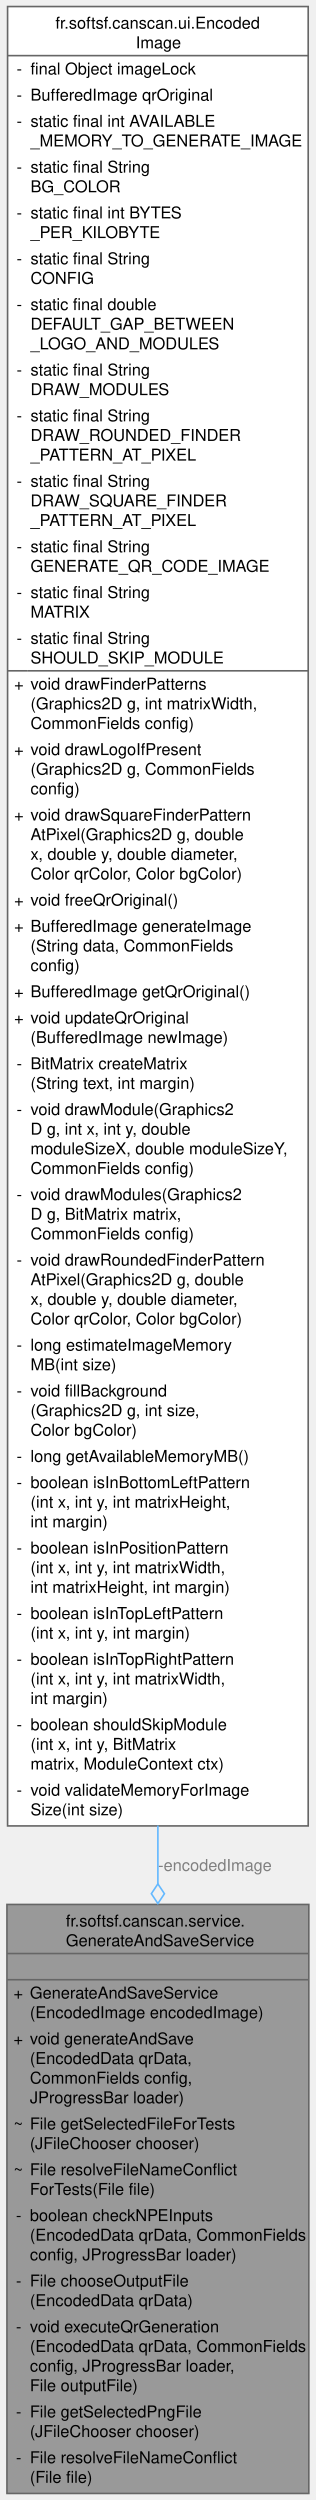
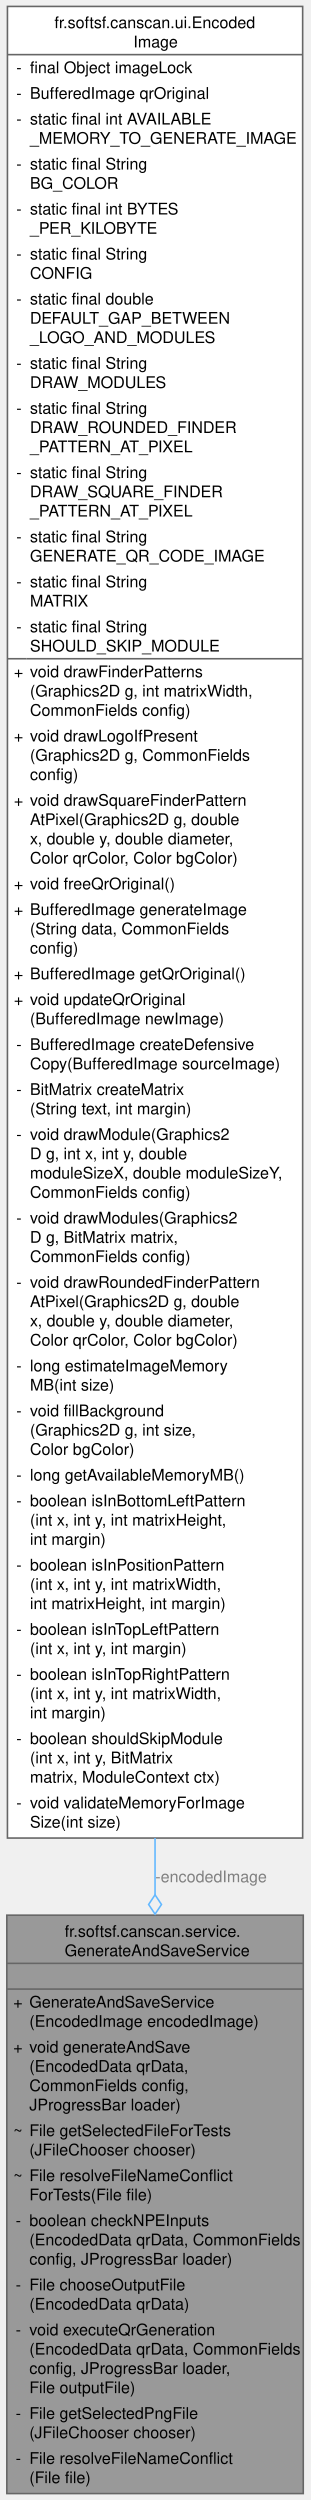
- <svg xmlns="http://www.w3.org/2000/svg" xmlns:xlink="http://www.w3.org/1999/xlink" width="193pt" height="1528pt" viewBox="0.00 0.00 192.50 1528.00">
-   <g id="graph0" class="graph" transform="scale(1 1) rotate(0) translate(4 1524)">
+ <svg xmlns="http://www.w3.org/2000/svg" xmlns:xlink="http://www.w3.org/1999/xlink" width="193pt" height="1556pt" viewBox="0.00 0.00 192.50 1556.00">
+   <g id="graph0" class="graph" transform="scale(1 1) rotate(0) translate(4 1552)">
    <g id="Node000001" class="node">
      <g id="a_Node000001">
        <a xlink:title="Service dedicated to QR code generation and saving.">
          <polygon fill="#999999" stroke="none" points="184.5,-360 0,-360 0,0 184.5,0 184.5,-360" />
          <text text-anchor="start" x="36" y="-346.5" font-family="Helvetica,sans-Serif" font-size="10.00">fr.softsf.canscan.service.</text>
          <text text-anchor="start" x="36" y="-334.5" font-family="Helvetica,sans-Serif" font-size="10.00">GenerateAndSaveService</text>
          <text text-anchor="start" x="90.75" y="-318.5" font-family="Helvetica,sans-Serif" font-size="10.00"> </text>
          <text text-anchor="start" x="4" y="-302.5" font-family="Helvetica,sans-Serif" font-size="10.00">+</text>
          <text text-anchor="start" x="14" y="-302.5" font-family="Helvetica,sans-Serif" font-size="10.00">GenerateAndSaveService</text>
          <text text-anchor="start" x="14" y="-290.5" font-family="Helvetica,sans-Serif" font-size="10.00">(EncodedImage encodedImage)</text>
          <text text-anchor="start" x="4" y="-274.5" font-family="Helvetica,sans-Serif" font-size="10.00">+</text>
          <text text-anchor="start" x="14" y="-274.5" font-family="Helvetica,sans-Serif" font-size="10.00">void generateAndSave</text>
          <text text-anchor="start" x="14" y="-262.5" font-family="Helvetica,sans-Serif" font-size="10.00">(EncodedData qrData,</text>
          <text text-anchor="start" x="14" y="-250.5" font-family="Helvetica,sans-Serif" font-size="10.00"> CommonFields config,</text>
          <text text-anchor="start" x="14" y="-238.5" font-family="Helvetica,sans-Serif" font-size="10.00"> JProgressBar loader)</text>
          <text text-anchor="start" x="4" y="-222.5" font-family="Helvetica,sans-Serif" font-size="10.00">~</text>
          <text text-anchor="start" x="14" y="-222.5" font-family="Helvetica,sans-Serif" font-size="10.00">File getSelectedFileForTests</text>
          <text text-anchor="start" x="14" y="-210.5" font-family="Helvetica,sans-Serif" font-size="10.00">(JFileChooser chooser)</text>
          <text text-anchor="start" x="4" y="-194.5" font-family="Helvetica,sans-Serif" font-size="10.00">~</text>
          <text text-anchor="start" x="14" y="-194.5" font-family="Helvetica,sans-Serif" font-size="10.00">File resolveFileNameConflict</text>
          <text text-anchor="start" x="14" y="-182.5" font-family="Helvetica,sans-Serif" font-size="10.00">ForTests(File file)</text>
          <text text-anchor="start" x="5.5" y="-166.5" font-family="Helvetica,sans-Serif" font-size="10.00">-</text>
          <text text-anchor="start" x="14" y="-166.5" font-family="Helvetica,sans-Serif" font-size="10.00">boolean checkNPEInputs</text>
          <text text-anchor="start" x="14" y="-154.5" font-family="Helvetica,sans-Serif" font-size="10.00">(EncodedData qrData, CommonFields</text>
          <text text-anchor="start" x="14" y="-142.5" font-family="Helvetica,sans-Serif" font-size="10.00"> config, JProgressBar loader)</text>
          <text text-anchor="start" x="5.5" y="-126.5" font-family="Helvetica,sans-Serif" font-size="10.00">-</text>
          <text text-anchor="start" x="14" y="-126.5" font-family="Helvetica,sans-Serif" font-size="10.00">File chooseOutputFile</text>
          <text text-anchor="start" x="14" y="-114.5" font-family="Helvetica,sans-Serif" font-size="10.00">(EncodedData qrData)</text>
          <text text-anchor="start" x="5.5" y="-98.5" font-family="Helvetica,sans-Serif" font-size="10.00">-</text>
          <text text-anchor="start" x="14" y="-98.5" font-family="Helvetica,sans-Serif" font-size="10.00">void executeQrGeneration</text>
          <text text-anchor="start" x="14" y="-86.5" font-family="Helvetica,sans-Serif" font-size="10.00">(EncodedData qrData, CommonFields</text>
          <text text-anchor="start" x="14" y="-74.5" font-family="Helvetica,sans-Serif" font-size="10.00"> config, JProgressBar loader,</text>
          <text text-anchor="start" x="14" y="-62.5" font-family="Helvetica,sans-Serif" font-size="10.00"> File outputFile)</text>
          <text text-anchor="start" x="5.5" y="-46.5" font-family="Helvetica,sans-Serif" font-size="10.00">-</text>
          <text text-anchor="start" x="14" y="-46.5" font-family="Helvetica,sans-Serif" font-size="10.00">File getSelectedPngFile</text>
          <text text-anchor="start" x="14" y="-34.5" font-family="Helvetica,sans-Serif" font-size="10.00">(JFileChooser chooser)</text>
          <text text-anchor="start" x="5.5" y="-18.5" font-family="Helvetica,sans-Serif" font-size="10.00">-</text>
          <text text-anchor="start" x="14" y="-18.5" font-family="Helvetica,sans-Serif" font-size="10.00">File resolveFileNameConflict</text>
          <text text-anchor="start" x="14" y="-6.5" font-family="Helvetica,sans-Serif" font-size="10.00">(File file)</text>
          <polygon fill="#666666" stroke="#666666" points="0,-330 0,-330 184.5,-330 184.5,-330 0,-330" />
          <polygon fill="#666666" stroke="#666666" points="0,-314 0,-314 184.5,-314 184.5,-314 0,-314" />
          <polygon fill="none" stroke="#666666" points="0,0 0,-360 184.5,-360 184.5,0 0,0" />
        </a>
      </g>
    </g>
    <g id="Node000002" class="node">
      <g id="a_Node000002">
        <a xlink:href="classfr_1_1softsf_1_1canscan_1_1ui_1_1_encoded_image.html" target="_top" xlink:title="Thread-safe singleton to hold a shared QR code BufferedImage.">
-           <polygon fill="white" stroke="none" points="184.12,-1520 0.38,-1520 0.38,-408 184.12,-408 184.12,-1520" />
-           <text text-anchor="start" x="29.62" y="-1506.5" font-family="Helvetica,sans-Serif" font-size="10.00">fr.softsf.canscan.ui.Encoded</text>
-           <text text-anchor="start" x="78.75" y="-1494.5" font-family="Helvetica,sans-Serif" font-size="10.00">Image</text>
-           <text text-anchor="start" x="5.88" y="-1478.5" font-family="Helvetica,sans-Serif" font-size="10.00">-</text>
-           <text text-anchor="start" x="14.38" y="-1478.5" font-family="Helvetica,sans-Serif" font-size="10.00">final Object imageLock</text>
-           <text text-anchor="start" x="5.88" y="-1462.5" font-family="Helvetica,sans-Serif" font-size="10.00">-</text>
-           <text text-anchor="start" x="14.38" y="-1462.5" font-family="Helvetica,sans-Serif" font-size="10.00">BufferedImage qrOriginal</text>
+           <polygon fill="white" stroke="none" points="184.12,-1548 0.38,-1548 0.38,-408 184.12,-408 184.12,-1548" />
+           <text text-anchor="start" x="29.62" y="-1534.5" font-family="Helvetica,sans-Serif" font-size="10.00">fr.softsf.canscan.ui.Encoded</text>
+           <text text-anchor="start" x="78.75" y="-1522.5" font-family="Helvetica,sans-Serif" font-size="10.00">Image</text>
+           <text text-anchor="start" x="5.88" y="-1506.5" font-family="Helvetica,sans-Serif" font-size="10.00">-</text>
+           <text text-anchor="start" x="14.38" y="-1506.5" font-family="Helvetica,sans-Serif" font-size="10.00">final Object imageLock</text>
+           <text text-anchor="start" x="5.88" y="-1490.5" font-family="Helvetica,sans-Serif" font-size="10.00">-</text>
+           <text text-anchor="start" x="14.38" y="-1490.5" font-family="Helvetica,sans-Serif" font-size="10.00">BufferedImage qrOriginal</text>
+           <text text-anchor="start" x="5.88" y="-1474.5" font-family="Helvetica,sans-Serif" font-size="10.00">-</text>
+           <text text-anchor="start" x="14.38" y="-1474.5" font-family="Helvetica,sans-Serif" font-size="10.00">static final int AVAILABLE</text>
+           <text text-anchor="start" x="14.38" y="-1462.5" font-family="Helvetica,sans-Serif" font-size="10.00">_MEMORY_TO_GENERATE_IMAGE</text>
          <text text-anchor="start" x="5.88" y="-1446.5" font-family="Helvetica,sans-Serif" font-size="10.00">-</text>
-           <text text-anchor="start" x="14.38" y="-1446.5" font-family="Helvetica,sans-Serif" font-size="10.00">static final int AVAILABLE</text>
-           <text text-anchor="start" x="14.38" y="-1434.5" font-family="Helvetica,sans-Serif" font-size="10.00">_MEMORY_TO_GENERATE_IMAGE</text>
+           <text text-anchor="start" x="14.38" y="-1446.5" font-family="Helvetica,sans-Serif" font-size="10.00">static final String</text>
+           <text text-anchor="start" x="14.38" y="-1434.5" font-family="Helvetica,sans-Serif" font-size="10.00"> BG_COLOR</text>
          <text text-anchor="start" x="5.88" y="-1418.5" font-family="Helvetica,sans-Serif" font-size="10.00">-</text>
-           <text text-anchor="start" x="14.38" y="-1418.5" font-family="Helvetica,sans-Serif" font-size="10.00">static final String</text>
-           <text text-anchor="start" x="14.38" y="-1406.5" font-family="Helvetica,sans-Serif" font-size="10.00"> BG_COLOR</text>
+           <text text-anchor="start" x="14.38" y="-1418.5" font-family="Helvetica,sans-Serif" font-size="10.00">static final int BYTES</text>
+           <text text-anchor="start" x="14.38" y="-1406.5" font-family="Helvetica,sans-Serif" font-size="10.00">_PER_KILOBYTE</text>
          <text text-anchor="start" x="5.88" y="-1390.5" font-family="Helvetica,sans-Serif" font-size="10.00">-</text>
-           <text text-anchor="start" x="14.38" y="-1390.5" font-family="Helvetica,sans-Serif" font-size="10.00">static final int BYTES</text>
-           <text text-anchor="start" x="14.38" y="-1378.5" font-family="Helvetica,sans-Serif" font-size="10.00">_PER_KILOBYTE</text>
+           <text text-anchor="start" x="14.38" y="-1390.5" font-family="Helvetica,sans-Serif" font-size="10.00">static final String</text>
+           <text text-anchor="start" x="14.38" y="-1378.5" font-family="Helvetica,sans-Serif" font-size="10.00"> CONFIG</text>
          <text text-anchor="start" x="5.88" y="-1362.5" font-family="Helvetica,sans-Serif" font-size="10.00">-</text>
-           <text text-anchor="start" x="14.38" y="-1362.5" font-family="Helvetica,sans-Serif" font-size="10.00">static final String</text>
-           <text text-anchor="start" x="14.38" y="-1350.5" font-family="Helvetica,sans-Serif" font-size="10.00"> CONFIG</text>
-           <text text-anchor="start" x="5.88" y="-1334.5" font-family="Helvetica,sans-Serif" font-size="10.00">-</text>
-           <text text-anchor="start" x="14.38" y="-1334.5" font-family="Helvetica,sans-Serif" font-size="10.00">static final double</text>
-           <text text-anchor="start" x="14.38" y="-1322.5" font-family="Helvetica,sans-Serif" font-size="10.00"> DEFAULT_GAP_BETWEEN</text>
-           <text text-anchor="start" x="14.38" y="-1310.5" font-family="Helvetica,sans-Serif" font-size="10.00">_LOGO_AND_MODULES</text>
+           <text text-anchor="start" x="14.38" y="-1362.5" font-family="Helvetica,sans-Serif" font-size="10.00">static final double</text>
+           <text text-anchor="start" x="14.38" y="-1350.5" font-family="Helvetica,sans-Serif" font-size="10.00"> DEFAULT_GAP_BETWEEN</text>
+           <text text-anchor="start" x="14.38" y="-1338.5" font-family="Helvetica,sans-Serif" font-size="10.00">_LOGO_AND_MODULES</text>
+           <text text-anchor="start" x="5.88" y="-1322.5" font-family="Helvetica,sans-Serif" font-size="10.00">-</text>
+           <text text-anchor="start" x="14.38" y="-1322.5" font-family="Helvetica,sans-Serif" font-size="10.00">static final String</text>
+           <text text-anchor="start" x="14.38" y="-1310.5" font-family="Helvetica,sans-Serif" font-size="10.00"> DRAW_MODULES</text>
          <text text-anchor="start" x="5.88" y="-1294.5" font-family="Helvetica,sans-Serif" font-size="10.00">-</text>
          <text text-anchor="start" x="14.38" y="-1294.5" font-family="Helvetica,sans-Serif" font-size="10.00">static final String</text>
-           <text text-anchor="start" x="14.38" y="-1282.5" font-family="Helvetica,sans-Serif" font-size="10.00"> DRAW_MODULES</text>
-           <text text-anchor="start" x="5.88" y="-1266.5" font-family="Helvetica,sans-Serif" font-size="10.00">-</text>
-           <text text-anchor="start" x="14.38" y="-1266.5" font-family="Helvetica,sans-Serif" font-size="10.00">static final String</text>
-           <text text-anchor="start" x="14.38" y="-1254.5" font-family="Helvetica,sans-Serif" font-size="10.00"> DRAW_ROUNDED_FINDER</text>
-           <text text-anchor="start" x="14.38" y="-1242.5" font-family="Helvetica,sans-Serif" font-size="10.00">_PATTERN_AT_PIXEL</text>
-           <text text-anchor="start" x="5.88" y="-1226.5" font-family="Helvetica,sans-Serif" font-size="10.00">-</text>
-           <text text-anchor="start" x="14.38" y="-1226.5" font-family="Helvetica,sans-Serif" font-size="10.00">static final String</text>
-           <text text-anchor="start" x="14.38" y="-1214.5" font-family="Helvetica,sans-Serif" font-size="10.00"> DRAW_SQUARE_FINDER</text>
-           <text text-anchor="start" x="14.38" y="-1202.5" font-family="Helvetica,sans-Serif" font-size="10.00">_PATTERN_AT_PIXEL</text>
+           <text text-anchor="start" x="14.38" y="-1282.5" font-family="Helvetica,sans-Serif" font-size="10.00"> DRAW_ROUNDED_FINDER</text>
+           <text text-anchor="start" x="14.38" y="-1270.5" font-family="Helvetica,sans-Serif" font-size="10.00">_PATTERN_AT_PIXEL</text>
+           <text text-anchor="start" x="5.88" y="-1254.5" font-family="Helvetica,sans-Serif" font-size="10.00">-</text>
+           <text text-anchor="start" x="14.38" y="-1254.5" font-family="Helvetica,sans-Serif" font-size="10.00">static final String</text>
+           <text text-anchor="start" x="14.38" y="-1242.5" font-family="Helvetica,sans-Serif" font-size="10.00"> DRAW_SQUARE_FINDER</text>
+           <text text-anchor="start" x="14.38" y="-1230.5" font-family="Helvetica,sans-Serif" font-size="10.00">_PATTERN_AT_PIXEL</text>
+           <text text-anchor="start" x="5.88" y="-1214.5" font-family="Helvetica,sans-Serif" font-size="10.00">-</text>
+           <text text-anchor="start" x="14.38" y="-1214.5" font-family="Helvetica,sans-Serif" font-size="10.00">static final String</text>
+           <text text-anchor="start" x="14.38" y="-1202.5" font-family="Helvetica,sans-Serif" font-size="10.00"> GENERATE_QR_CODE_IMAGE</text>
          <text text-anchor="start" x="5.88" y="-1186.5" font-family="Helvetica,sans-Serif" font-size="10.00">-</text>
          <text text-anchor="start" x="14.38" y="-1186.5" font-family="Helvetica,sans-Serif" font-size="10.00">static final String</text>
-           <text text-anchor="start" x="14.38" y="-1174.5" font-family="Helvetica,sans-Serif" font-size="10.00"> GENERATE_QR_CODE_IMAGE</text>
+           <text text-anchor="start" x="14.38" y="-1174.5" font-family="Helvetica,sans-Serif" font-size="10.00"> MATRIX</text>
          <text text-anchor="start" x="5.88" y="-1158.5" font-family="Helvetica,sans-Serif" font-size="10.00">-</text>
          <text text-anchor="start" x="14.38" y="-1158.5" font-family="Helvetica,sans-Serif" font-size="10.00">static final String</text>
-           <text text-anchor="start" x="14.38" y="-1146.5" font-family="Helvetica,sans-Serif" font-size="10.00"> MATRIX</text>
-           <text text-anchor="start" x="5.88" y="-1130.5" font-family="Helvetica,sans-Serif" font-size="10.00">-</text>
-           <text text-anchor="start" x="14.38" y="-1130.5" font-family="Helvetica,sans-Serif" font-size="10.00">static final String</text>
-           <text text-anchor="start" x="14.38" y="-1118.5" font-family="Helvetica,sans-Serif" font-size="10.00"> SHOULD_SKIP_MODULE</text>
-           <text text-anchor="start" x="4.38" y="-1102.5" font-family="Helvetica,sans-Serif" font-size="10.00">+</text>
-           <text text-anchor="start" x="14.38" y="-1102.5" font-family="Helvetica,sans-Serif" font-size="10.00">void drawFinderPatterns</text>
-           <text text-anchor="start" x="14.38" y="-1090.5" font-family="Helvetica,sans-Serif" font-size="10.00">(Graphics2D g, int matrixWidth,</text>
-           <text text-anchor="start" x="14.38" y="-1078.5" font-family="Helvetica,sans-Serif" font-size="10.00"> CommonFields config)</text>
-           <text text-anchor="start" x="4.38" y="-1062.5" font-family="Helvetica,sans-Serif" font-size="10.00">+</text>
-           <text text-anchor="start" x="14.38" y="-1062.5" font-family="Helvetica,sans-Serif" font-size="10.00">void drawLogoIfPresent</text>
-           <text text-anchor="start" x="14.38" y="-1050.5" font-family="Helvetica,sans-Serif" font-size="10.00">(Graphics2D g, CommonFields</text>
-           <text text-anchor="start" x="14.38" y="-1038.5" font-family="Helvetica,sans-Serif" font-size="10.00"> config)</text>
-           <text text-anchor="start" x="4.38" y="-1022.5" font-family="Helvetica,sans-Serif" font-size="10.00">+</text>
-           <text text-anchor="start" x="14.38" y="-1022.5" font-family="Helvetica,sans-Serif" font-size="10.00">void drawSquareFinderPattern</text>
-           <text text-anchor="start" x="14.38" y="-1010.5" font-family="Helvetica,sans-Serif" font-size="10.00">AtPixel(Graphics2D g, double</text>
-           <text text-anchor="start" x="14.38" y="-998.5" font-family="Helvetica,sans-Serif" font-size="10.00"> x, double y, double diameter,</text>
-           <text text-anchor="start" x="14.38" y="-986.5" font-family="Helvetica,sans-Serif" font-size="10.00"> Color qrColor, Color bgColor)</text>
-           <text text-anchor="start" x="4.38" y="-970.5" font-family="Helvetica,sans-Serif" font-size="10.00">+</text>
-           <text text-anchor="start" x="14.38" y="-970.5" font-family="Helvetica,sans-Serif" font-size="10.00">void freeQrOriginal()</text>
-           <text text-anchor="start" x="4.38" y="-954.5" font-family="Helvetica,sans-Serif" font-size="10.00">+</text>
-           <text text-anchor="start" x="14.38" y="-954.5" font-family="Helvetica,sans-Serif" font-size="10.00">BufferedImage generateImage</text>
-           <text text-anchor="start" x="14.38" y="-942.5" font-family="Helvetica,sans-Serif" font-size="10.00">(String data, CommonFields</text>
-           <text text-anchor="start" x="14.38" y="-930.5" font-family="Helvetica,sans-Serif" font-size="10.00"> config)</text>
-           <text text-anchor="start" x="4.38" y="-914.5" font-family="Helvetica,sans-Serif" font-size="10.00">+</text>
-           <text text-anchor="start" x="14.38" y="-914.5" font-family="Helvetica,sans-Serif" font-size="10.00">BufferedImage getQrOriginal()</text>
-           <text text-anchor="start" x="4.38" y="-898.5" font-family="Helvetica,sans-Serif" font-size="10.00">+</text>
-           <text text-anchor="start" x="14.38" y="-898.5" font-family="Helvetica,sans-Serif" font-size="10.00">void updateQrOriginal</text>
-           <text text-anchor="start" x="14.38" y="-886.5" font-family="Helvetica,sans-Serif" font-size="10.00">(BufferedImage newImage)</text>
+           <text text-anchor="start" x="14.38" y="-1146.5" font-family="Helvetica,sans-Serif" font-size="10.00"> SHOULD_SKIP_MODULE</text>
+           <text text-anchor="start" x="4.38" y="-1130.5" font-family="Helvetica,sans-Serif" font-size="10.00">+</text>
+           <text text-anchor="start" x="14.38" y="-1130.5" font-family="Helvetica,sans-Serif" font-size="10.00">void drawFinderPatterns</text>
+           <text text-anchor="start" x="14.38" y="-1118.5" font-family="Helvetica,sans-Serif" font-size="10.00">(Graphics2D g, int matrixWidth,</text>
+           <text text-anchor="start" x="14.38" y="-1106.5" font-family="Helvetica,sans-Serif" font-size="10.00"> CommonFields config)</text>
+           <text text-anchor="start" x="4.38" y="-1090.5" font-family="Helvetica,sans-Serif" font-size="10.00">+</text>
+           <text text-anchor="start" x="14.38" y="-1090.5" font-family="Helvetica,sans-Serif" font-size="10.00">void drawLogoIfPresent</text>
+           <text text-anchor="start" x="14.38" y="-1078.5" font-family="Helvetica,sans-Serif" font-size="10.00">(Graphics2D g, CommonFields</text>
+           <text text-anchor="start" x="14.38" y="-1066.5" font-family="Helvetica,sans-Serif" font-size="10.00"> config)</text>
+           <text text-anchor="start" x="4.38" y="-1050.5" font-family="Helvetica,sans-Serif" font-size="10.00">+</text>
+           <text text-anchor="start" x="14.38" y="-1050.5" font-family="Helvetica,sans-Serif" font-size="10.00">void drawSquareFinderPattern</text>
+           <text text-anchor="start" x="14.38" y="-1038.5" font-family="Helvetica,sans-Serif" font-size="10.00">AtPixel(Graphics2D g, double</text>
+           <text text-anchor="start" x="14.38" y="-1026.5" font-family="Helvetica,sans-Serif" font-size="10.00"> x, double y, double diameter,</text>
+           <text text-anchor="start" x="14.38" y="-1014.5" font-family="Helvetica,sans-Serif" font-size="10.00"> Color qrColor, Color bgColor)</text>
+           <text text-anchor="start" x="4.38" y="-998.5" font-family="Helvetica,sans-Serif" font-size="10.00">+</text>
+           <text text-anchor="start" x="14.38" y="-998.5" font-family="Helvetica,sans-Serif" font-size="10.00">void freeQrOriginal()</text>
+           <text text-anchor="start" x="4.38" y="-982.5" font-family="Helvetica,sans-Serif" font-size="10.00">+</text>
+           <text text-anchor="start" x="14.38" y="-982.5" font-family="Helvetica,sans-Serif" font-size="10.00">BufferedImage generateImage</text>
+           <text text-anchor="start" x="14.38" y="-970.5" font-family="Helvetica,sans-Serif" font-size="10.00">(String data, CommonFields</text>
+           <text text-anchor="start" x="14.38" y="-958.5" font-family="Helvetica,sans-Serif" font-size="10.00"> config)</text>
+           <text text-anchor="start" x="4.38" y="-942.5" font-family="Helvetica,sans-Serif" font-size="10.00">+</text>
+           <text text-anchor="start" x="14.38" y="-942.5" font-family="Helvetica,sans-Serif" font-size="10.00">BufferedImage getQrOriginal()</text>
+           <text text-anchor="start" x="4.38" y="-926.5" font-family="Helvetica,sans-Serif" font-size="10.00">+</text>
+           <text text-anchor="start" x="14.38" y="-926.5" font-family="Helvetica,sans-Serif" font-size="10.00">void updateQrOriginal</text>
+           <text text-anchor="start" x="14.38" y="-914.5" font-family="Helvetica,sans-Serif" font-size="10.00">(BufferedImage newImage)</text>
+           <text text-anchor="start" x="5.88" y="-898.5" font-family="Helvetica,sans-Serif" font-size="10.00">-</text>
+           <text text-anchor="start" x="14.38" y="-898.5" font-family="Helvetica,sans-Serif" font-size="10.00">BufferedImage createDefensive</text>
+           <text text-anchor="start" x="14.38" y="-886.5" font-family="Helvetica,sans-Serif" font-size="10.00">Copy(BufferedImage sourceImage)</text>
          <text text-anchor="start" x="5.88" y="-870.5" font-family="Helvetica,sans-Serif" font-size="10.00">-</text>
          <text text-anchor="start" x="14.38" y="-870.5" font-family="Helvetica,sans-Serif" font-size="10.00">BitMatrix createMatrix</text>
          <text text-anchor="start" x="14.38" y="-858.5" font-family="Helvetica,sans-Serif" font-size="10.00">(String text, int margin)</text>
          <text text-anchor="start" x="5.88" y="-842.5" font-family="Helvetica,sans-Serif" font-size="10.00">-</text>
          <text text-anchor="start" x="14.38" y="-842.5" font-family="Helvetica,sans-Serif" font-size="10.00">void drawModule(Graphics2</text>
          <text text-anchor="start" x="14.38" y="-830.5" font-family="Helvetica,sans-Serif" font-size="10.00">D g, int x, int y, double</text>
          <text text-anchor="start" x="14.38" y="-818.5" font-family="Helvetica,sans-Serif" font-size="10.00"> moduleSizeX, double moduleSizeY,</text>
          <text text-anchor="start" x="14.38" y="-806.5" font-family="Helvetica,sans-Serif" font-size="10.00"> CommonFields config)</text>
          <text text-anchor="start" x="5.88" y="-790.5" font-family="Helvetica,sans-Serif" font-size="10.00">-</text>
          <text text-anchor="start" x="14.38" y="-790.5" font-family="Helvetica,sans-Serif" font-size="10.00">void drawModules(Graphics2</text>
          <text text-anchor="start" x="14.38" y="-778.5" font-family="Helvetica,sans-Serif" font-size="10.00">D g, BitMatrix matrix,</text>
          <text text-anchor="start" x="14.38" y="-766.5" font-family="Helvetica,sans-Serif" font-size="10.00"> CommonFields config)</text>
          <text text-anchor="start" x="5.88" y="-750.5" font-family="Helvetica,sans-Serif" font-size="10.00">-</text>
          <text text-anchor="start" x="14.38" y="-750.5" font-family="Helvetica,sans-Serif" font-size="10.00">void drawRoundedFinderPattern</text>
          <text text-anchor="start" x="14.38" y="-738.5" font-family="Helvetica,sans-Serif" font-size="10.00">AtPixel(Graphics2D g, double</text>
          <text text-anchor="start" x="14.38" y="-726.5" font-family="Helvetica,sans-Serif" font-size="10.00"> x, double y, double diameter,</text>
          <text text-anchor="start" x="14.38" y="-714.5" font-family="Helvetica,sans-Serif" font-size="10.00"> Color qrColor, Color bgColor)</text>
          <text text-anchor="start" x="5.88" y="-698.5" font-family="Helvetica,sans-Serif" font-size="10.00">-</text>
          <text text-anchor="start" x="14.38" y="-698.5" font-family="Helvetica,sans-Serif" font-size="10.00">long estimateImageMemory</text>
          <text text-anchor="start" x="14.38" y="-686.5" font-family="Helvetica,sans-Serif" font-size="10.00">MB(int size)</text>
          <text text-anchor="start" x="5.88" y="-670.5" font-family="Helvetica,sans-Serif" font-size="10.00">-</text>
          <text text-anchor="start" x="14.38" y="-670.5" font-family="Helvetica,sans-Serif" font-size="10.00">void fillBackground</text>
          <text text-anchor="start" x="14.38" y="-658.5" font-family="Helvetica,sans-Serif" font-size="10.00">(Graphics2D g, int size,</text>
          <text text-anchor="start" x="14.38" y="-646.5" font-family="Helvetica,sans-Serif" font-size="10.00"> Color bgColor)</text>
          <text text-anchor="start" x="5.88" y="-630.5" font-family="Helvetica,sans-Serif" font-size="10.00">-</text>
          <text text-anchor="start" x="14.38" y="-630.5" font-family="Helvetica,sans-Serif" font-size="10.00">long getAvailableMemoryMB()</text>
          <text text-anchor="start" x="5.88" y="-614.5" font-family="Helvetica,sans-Serif" font-size="10.00">-</text>
          <text text-anchor="start" x="14.38" y="-614.5" font-family="Helvetica,sans-Serif" font-size="10.00">boolean isInBottomLeftPattern</text>
          <text text-anchor="start" x="14.38" y="-602.5" font-family="Helvetica,sans-Serif" font-size="10.00">(int x, int y, int matrixHeight,</text>
          <text text-anchor="start" x="14.38" y="-590.5" font-family="Helvetica,sans-Serif" font-size="10.00"> int margin)</text>
          <text text-anchor="start" x="5.88" y="-574.5" font-family="Helvetica,sans-Serif" font-size="10.00">-</text>
          <text text-anchor="start" x="14.38" y="-574.5" font-family="Helvetica,sans-Serif" font-size="10.00">boolean isInPositionPattern</text>
          <text text-anchor="start" x="14.38" y="-562.5" font-family="Helvetica,sans-Serif" font-size="10.00">(int x, int y, int matrixWidth,</text>
          <text text-anchor="start" x="14.38" y="-550.5" font-family="Helvetica,sans-Serif" font-size="10.00"> int matrixHeight, int margin)</text>
          <text text-anchor="start" x="5.88" y="-534.5" font-family="Helvetica,sans-Serif" font-size="10.00">-</text>
          <text text-anchor="start" x="14.38" y="-534.5" font-family="Helvetica,sans-Serif" font-size="10.00">boolean isInTopLeftPattern</text>
          <text text-anchor="start" x="14.38" y="-522.5" font-family="Helvetica,sans-Serif" font-size="10.00">(int x, int y, int margin)</text>
          <text text-anchor="start" x="5.88" y="-506.5" font-family="Helvetica,sans-Serif" font-size="10.00">-</text>
          <text text-anchor="start" x="14.38" y="-506.5" font-family="Helvetica,sans-Serif" font-size="10.00">boolean isInTopRightPattern</text>
          <text text-anchor="start" x="14.38" y="-494.5" font-family="Helvetica,sans-Serif" font-size="10.00">(int x, int y, int matrixWidth,</text>
          <text text-anchor="start" x="14.38" y="-482.5" font-family="Helvetica,sans-Serif" font-size="10.00"> int margin)</text>
          <text text-anchor="start" x="5.88" y="-466.5" font-family="Helvetica,sans-Serif" font-size="10.00">-</text>
          <text text-anchor="start" x="14.38" y="-466.5" font-family="Helvetica,sans-Serif" font-size="10.00">boolean shouldSkipModule</text>
          <text text-anchor="start" x="14.38" y="-454.5" font-family="Helvetica,sans-Serif" font-size="10.00">(int x, int y, BitMatrix</text>
          <text text-anchor="start" x="14.38" y="-442.5" font-family="Helvetica,sans-Serif" font-size="10.00"> matrix, ModuleContext ctx)</text>
          <text text-anchor="start" x="5.88" y="-426.5" font-family="Helvetica,sans-Serif" font-size="10.00">-</text>
          <text text-anchor="start" x="14.38" y="-426.5" font-family="Helvetica,sans-Serif" font-size="10.00">void validateMemoryForImage</text>
          <text text-anchor="start" x="14.38" y="-414.5" font-family="Helvetica,sans-Serif" font-size="10.00">Size(int size)</text>
-           <polygon fill="#666666" stroke="#666666" points="0.38,-1490 0.38,-1490 184.12,-1490 184.12,-1490 0.38,-1490" />
-           <polygon fill="#666666" stroke="#666666" points="0.38,-1114 0.38,-1114 12.38,-1114 12.38,-1114 0.38,-1114" />
-           <polygon fill="#666666" stroke="#666666" points="12.38,-1114 12.38,-1114 184.12,-1114 184.12,-1114 12.38,-1114" />
-           <polygon fill="none" stroke="#666666" points="0.38,-408 0.38,-1520 184.12,-1520 184.12,-408 0.38,-408" />
+           <polygon fill="#666666" stroke="#666666" points="0.38,-1518 0.38,-1518 184.12,-1518 184.12,-1518 0.38,-1518" />
+           <polygon fill="#666666" stroke="#666666" points="0.38,-1142 0.38,-1142 12.38,-1142 12.38,-1142 0.38,-1142" />
+           <polygon fill="#666666" stroke="#666666" points="12.38,-1142 12.38,-1142 184.12,-1142 184.12,-1142 12.38,-1142" />
+           <polygon fill="none" stroke="#666666" points="0.38,-408 0.38,-1548 184.12,-1548 184.12,-408 0.38,-408" />
        </a>
      </g>
    </g>
    <g id="edge1_Node000001_Node000002" class="edge">
      <g id="a_edge1_Node000001_Node000002">
        <a xlink:title=" ">
-           <path fill="none" stroke="#63b8ff" d="M92.25,-408.24C92.25,-396.08 92.25,-384.18 92.25,-372.6" />
-           <polygon fill="none" stroke="#63b8ff" points="92.25,-372.56 88.25,-366.56 92.25,-360.56 96.25,-366.56 92.25,-372.56" />
+           <path fill="none" stroke="#63b8ff" d="M92.25,-408.04C92.25,-395.95 92.25,-384.12 92.25,-372.61" />
+           <polygon fill="none" stroke="#63b8ff" points="92.25,-372.65 88.25,-366.65 92.25,-360.65 96.25,-366.65 92.25,-372.65" />
        </a>
      </g>
      <text text-anchor="middle" x="127.12" y="-380.5" font-family="Helvetica,sans-Serif" font-size="10.00" fill="grey"> -encodedImage</text>
    </g>
  </g>
</svg>
